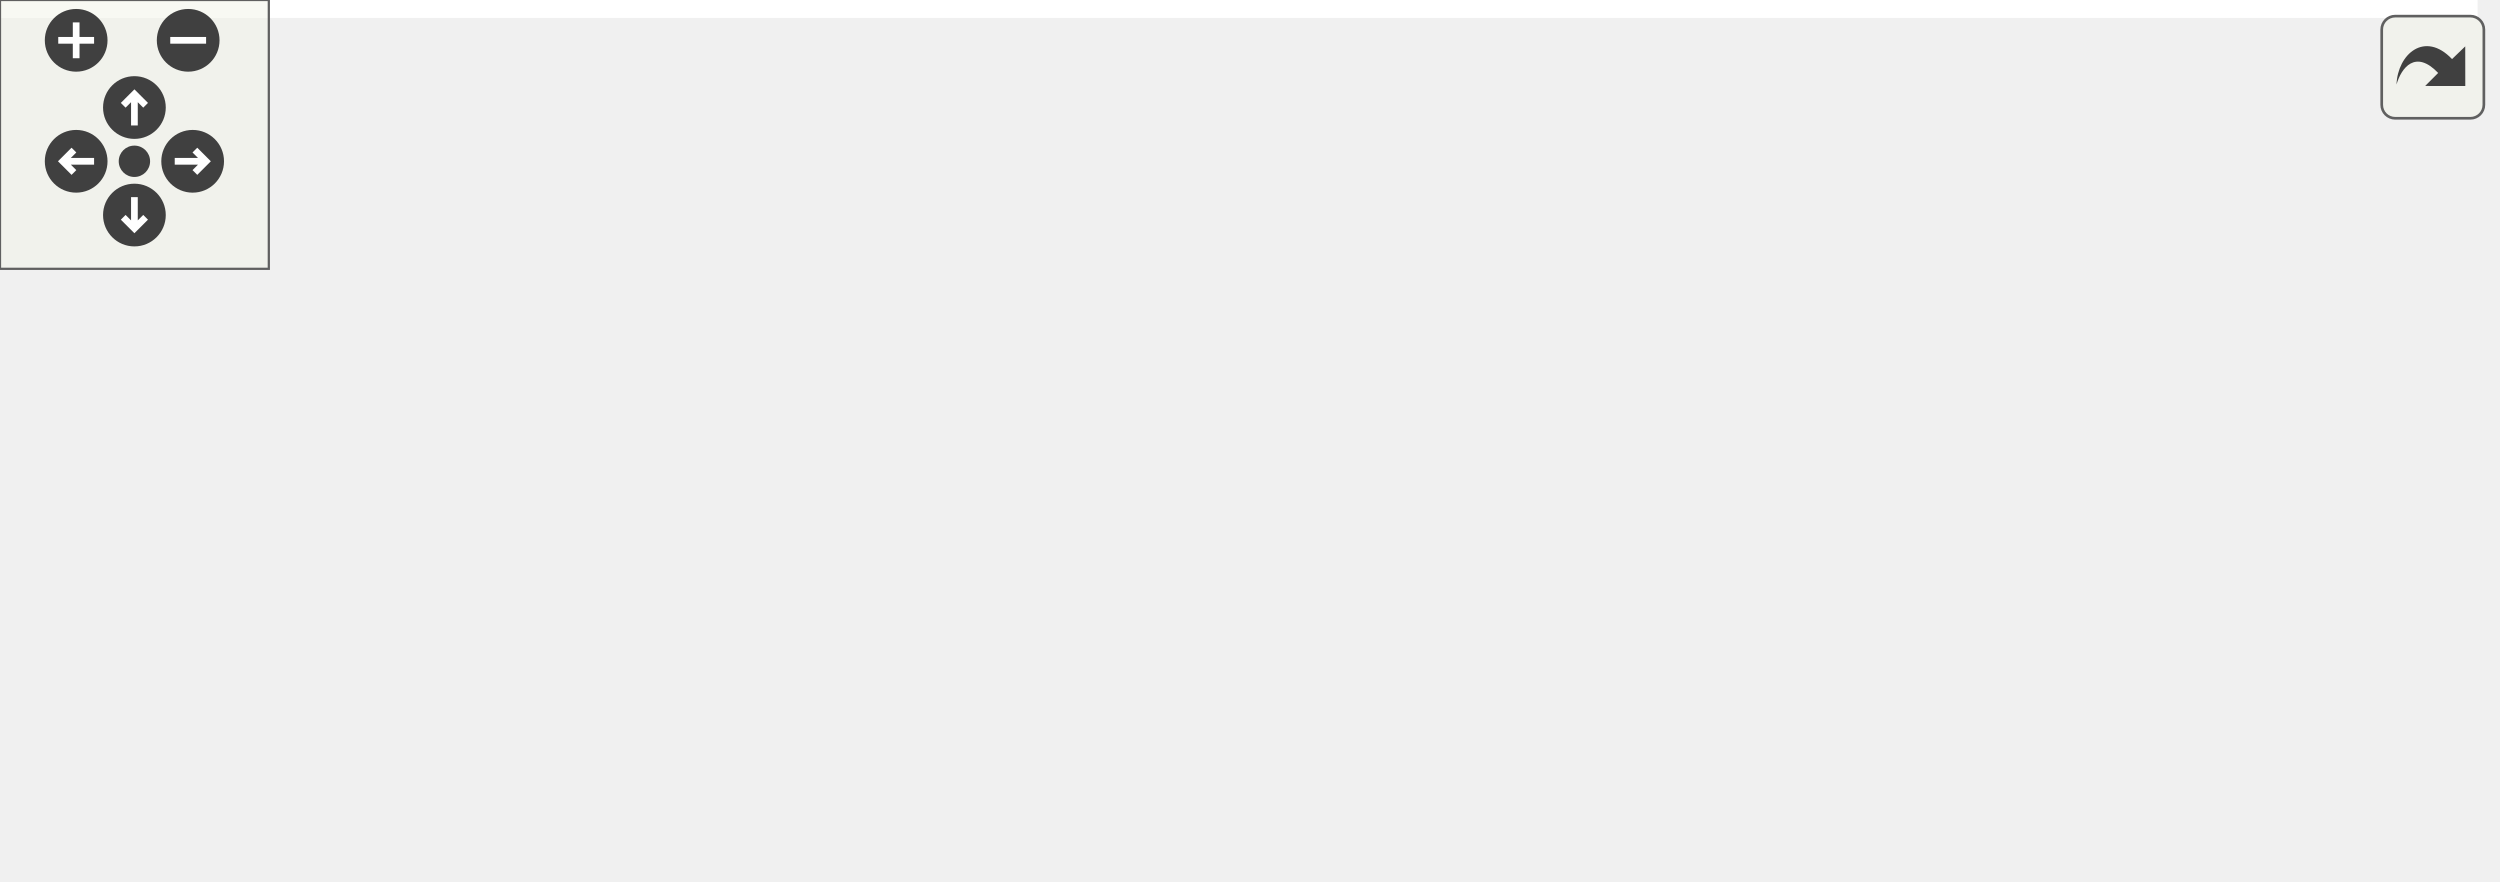
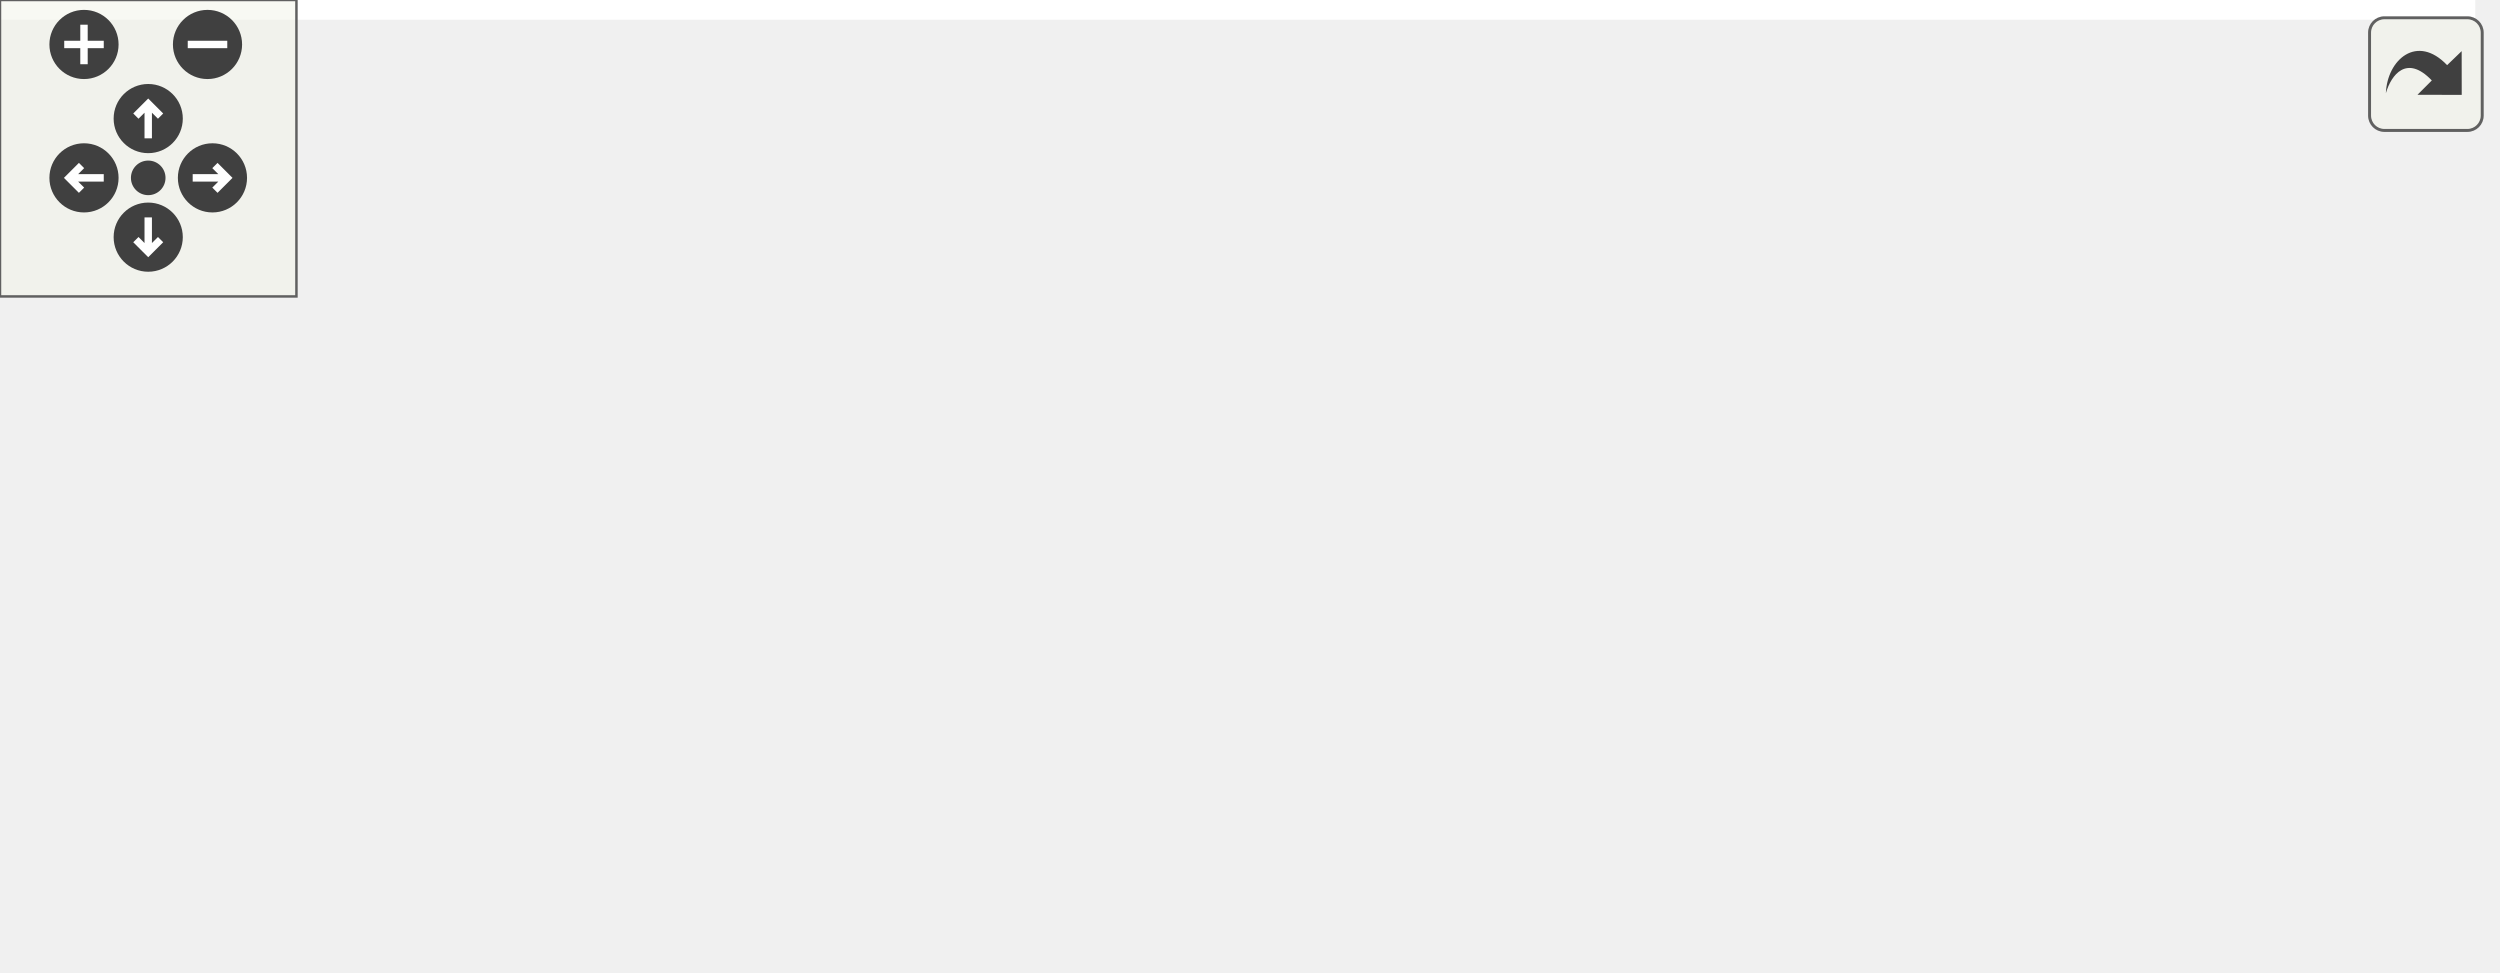
<svg xmlns="http://www.w3.org/2000/svg" xmlns:xlink="http://www.w3.org/1999/xlink" id="main" version="1.1" xml:space="preserve">
  <style type="text/css">
.edge:hover path { stroke: red; }
.edge:hover polygon { stroke: red; fill: red; }
</style>
  <defs>
    <circle id="rim" cx="0" cy="0" r="7" />
    <circle id="rim2" cx="0" cy="0" r="3.5" />
    <g id="zoomPlus">
      <use xlink:href="#rim" fill="#404040">
        <set attributeName="fill" to="#808080" begin="zoomplus.mouseover" end="zoomplus.mouseout" />
      </use>
      <path d="M-4,0h8M0,-4v8" fill="none" stroke="white" stroke-width="1.5" pointer-events="none" />
    </g>
    <g id="zoomMin">
      <use xlink:href="#rim" fill="#404040">
        <set attributeName="fill" to="#808080" begin="zoomminus.mouseover" end="zoomminus.mouseout" />
      </use>
      <path d="M-4,0h8" fill="none" stroke="white" stroke-width="1.5" pointer-events="none" />
    </g>
    <g id="dirArrow">
      <path fill="none" stroke="white" stroke-width="1.5" d="M0,-3.0v7 M-2.5,-0.5L0,-3.0L2.5,-0.5" />
    </g>
    <g id="resetDef">
      <use xlink:href="#rim2" fill="#404040">
        <set attributeName="fill" to="#808080" begin="reset.mouseover" end="reset.mouseout" />
      </use>
    </g>
  </defs>
  <svg id="graph" class="graph">
    <g id="viewport">
-       <polygon fill="white" stroke="transparent" points="-4,4 -4,-136 553,-136 553,4 -4,4" />
+       <polygon fill="white" stroke="transparent" points="-4,4 -4,-136 501,-136 501,4 -4,4" />
      <g id="node1" class="node">
        <g id="a_node1">
          <a xlink:title=" ">
            <polygon fill="#bfbfbf" stroke="black" points="26,-112.5 26,-131.5 497,-131.5 497,-112.5 26,-112.5" />
            <text text-anchor="middle" x="261.5" y="-119.5" font-family="Helvetica,sans-Serif" font-size="10.00">/home/runner/work/game-engine/game-engine/game-engine/gauri_editor/src/editor_layer.cpp</text>
          </a>
        </g>
      </g>
      <g id="node2" class="node">
        <g id="a_node2">
          <a xlink:href="editor__layer_8h.html" target="_top" xlink:title=" ">
            <polygon fill="white" stroke="black" points="0,-56.5 0,-75.5 83,-75.5 83,-56.5 0,-56.5" />
            <text text-anchor="middle" x="41.5" y="-63.5" font-family="Helvetica,sans-Serif" font-size="10.00">editor_layer.h</text>
          </a>
        </g>
      </g>
      <g id="edge1" class="edge">
        <path fill="none" stroke="midnightblue" d="M226.64,-112.44C188.58,-103.1 127.54,-88.12 86.04,-77.93" />
        <polygon fill="midnightblue" stroke="midnightblue" points="86.74,-74.5 76.2,-75.52 85.07,-81.3 86.74,-74.5" />
      </g>
      <g id="node4" class="node">
        <g id="a_node4">
          <a xlink:title=" ">
-             <polygon fill="white" stroke="#bfbfbf" points="101.5,-56.5 101.5,-75.5 161.5,-75.5 161.5,-56.5 101.5,-56.5" />
-             <text text-anchor="middle" x="131.5" y="-63.5" font-family="Helvetica,sans-Serif" font-size="10.00">iostream</text>
+             <polygon fill="white" stroke="#bfbfbf" points="101,-56.5 101,-75.5 264,-75.5 264,-56.5 101,-56.5" />
+             <text text-anchor="middle" x="182.5" y="-63.5" font-family="Helvetica,sans-Serif" font-size="10.00">glm/gtc/matrix_transform.hpp</text>
          </a>
        </g>
      </g>
      <g id="edge3" class="edge">
-         <path fill="none" stroke="midnightblue" d="M240.9,-112.44C219.51,-103.56 185.82,-89.56 161.48,-79.45" />
-         <polygon fill="midnightblue" stroke="midnightblue" points="162.58,-76.12 152,-75.52 159.89,-82.58 162.58,-76.12" />
+         <path fill="none" stroke="midnightblue" d="M248.81,-112.32C236.6,-103.98 217.92,-91.21 203.5,-81.35" />
+         <polygon fill="midnightblue" stroke="midnightblue" points="205.39,-78.41 195.16,-75.65 201.44,-84.19 205.39,-78.41" />
      </g>
      <g id="node5" class="node">
        <g id="a_node5">
          <a xlink:title=" ">
-             <polygon fill="white" stroke="#bfbfbf" points="180,-56.5 180,-75.5 343,-75.5 343,-56.5 180,-56.5" />
-             <text text-anchor="middle" x="261.5" y="-63.5" font-family="Helvetica,sans-Serif" font-size="10.00">glm/gtc/matrix_transform.hpp</text>
+             <polygon fill="white" stroke="#bfbfbf" points="282,-56.5 282,-75.5 399,-75.5 399,-56.5 282,-56.5" />
+             <text text-anchor="middle" x="340.5" y="-63.5" font-family="Helvetica,sans-Serif" font-size="10.00">glm/gtc/type_ptr.hpp</text>
          </a>
        </g>
      </g>
      <g id="edge4" class="edge">
-         <path fill="none" stroke="midnightblue" d="M261.5,-112.08C261.5,-105.01 261.5,-94.86 261.5,-85.99" />
-         <polygon fill="midnightblue" stroke="midnightblue" points="265,-85.75 261.5,-75.75 258,-85.75 265,-85.75" />
+         <path fill="none" stroke="midnightblue" d="M274.19,-112.32C286.4,-103.98 305.08,-91.21 319.5,-81.35" />
+         <polygon fill="midnightblue" stroke="midnightblue" points="321.56,-84.19 327.84,-75.65 317.61,-78.41 321.56,-84.19" />
      </g>
      <g id="node6" class="node">
        <g id="a_node6">
          <a xlink:title=" ">
-             <polygon fill="white" stroke="#bfbfbf" points="361,-56.5 361,-75.5 478,-75.5 478,-56.5 361,-56.5" />
-             <text text-anchor="middle" x="419.5" y="-63.5" font-family="Helvetica,sans-Serif" font-size="10.00">glm/gtc/type_ptr.hpp</text>
+             <polygon fill="white" stroke="#bfbfbf" points="417,-56.5 417,-75.5 470,-75.5 470,-56.5 417,-56.5" />
+             <text text-anchor="middle" x="443.5" y="-63.5" font-family="Helvetica,sans-Serif" font-size="10.00">imgui.h</text>
          </a>
        </g>
      </g>
      <g id="edge5" class="edge">
-         <path fill="none" stroke="midnightblue" d="M286.54,-112.44C313.12,-103.36 355.31,-88.94 385.02,-78.78" />
-         <polygon fill="midnightblue" stroke="midnightblue" points="386.25,-82.06 394.58,-75.52 383.99,-75.44 386.25,-82.06" />
-       </g>
-       <g id="node7" class="node">
-         <g id="a_node7">
-           <a xlink:title=" ">
-             <polygon fill="white" stroke="#bfbfbf" points="496,-56.5 496,-75.5 549,-75.5 549,-56.5 496,-56.5" />
-             <text text-anchor="middle" x="522.5" y="-63.5" font-family="Helvetica,sans-Serif" font-size="10.00">imgui.h</text>
-           </a>
-         </g>
-       </g>
-       <g id="edge6" class="edge">
-         <path fill="none" stroke="midnightblue" d="M308.41,-112.44C352.08,-104.3 419.21,-91.33 485.94,-76.27" />
-         <polygon fill="midnightblue" stroke="midnightblue" points="486.81,-79.66 495.78,-74.03 485.26,-72.84 486.81,-79.66" />
+         <path fill="none" stroke="midnightblue" d="M290.34,-112.44C321.99,-103.05 372.87,-87.95 407.22,-77.77" />
+         <polygon fill="midnightblue" stroke="midnightblue" points="408.28,-81.1 416.87,-74.9 406.29,-74.39 408.28,-81.1" />
      </g>
      <g id="node3" class="node">
        <g id="a_node3">
          <a xlink:title=" ">
            <polygon fill="white" stroke="#bfbfbf" points="16.5,-0.5 16.5,-19.5 66.5,-19.5 66.5,-0.5 16.5,-0.5" />
            <text text-anchor="middle" x="41.5" y="-7.5" font-family="Helvetica,sans-Serif" font-size="10.00">gauri.h</text>
          </a>
        </g>
      </g>
      <g id="edge2" class="edge">
        <path fill="none" stroke="midnightblue" d="M41.5,-56.08C41.5,-49.01 41.5,-38.86 41.5,-29.99" />
        <polygon fill="midnightblue" stroke="midnightblue" points="45,-29.75 41.5,-19.75 38,-29.75 45,-29.75" />
      </g>
    </g>
  </svg>
  <g id="navigator" transform="translate(0 0)" fill="#404254">
    <rect fill="#f2f5e9" fill-opacity="0.5" stroke="#606060" stroke-width=".5" x="0" y="0" width="60" height="60" />
    <use id="zoomplus" xlink:href="#zoomPlus" x="17" y="9" />
    <use id="zoomminus" xlink:href="#zoomMin" x="42" y="9" />
    <use id="reset" xlink:href="#resetDef" x="30" y="36" />
    <g id="arrowUp" xlink:href="#dirArrow" transform="translate(30 24)">
      <use xlink:href="#rim" fill="#404040">
        <set attributeName="fill" to="#808080" begin="arrowUp.mouseover" end="arrowUp.mouseout" />
      </use>
      <path fill="none" stroke="white" stroke-width="1.5" d="M0,-3.0v7 M-2.5,-0.5L0,-3.0L2.5,-0.5" />
    </g>
    <g id="arrowRight" xlink:href="#dirArrow" transform="rotate(90) translate(36 -43)">
      <use xlink:href="#rim" fill="#404040">
        <set attributeName="fill" to="#808080" begin="arrowRight.mouseover" end="arrowRight.mouseout" />
      </use>
      <path fill="none" stroke="white" stroke-width="1.5" d="M0,-3.0v7 M-2.5,-0.5L0,-3.0L2.5,-0.5" />
    </g>
    <g id="arrowDown" xlink:href="#dirArrow" transform="rotate(180) translate(-30 -48)">
      <use xlink:href="#rim" fill="#404040">
        <set attributeName="fill" to="#808080" begin="arrowDown.mouseover" end="arrowDown.mouseout" />
      </use>
      <path fill="none" stroke="white" stroke-width="1.5" d="M0,-3.0v7 M-2.5,-0.5L0,-3.0L2.5,-0.5" />
    </g>
    <g id="arrowLeft" xlink:href="#dirArrow" transform="rotate(270) translate(-36 17)">
      <use xlink:href="#rim" fill="#404040">
        <set attributeName="fill" to="#808080" begin="arrowLeft.mouseover" end="arrowLeft.mouseout" />
      </use>
      <path fill="none" stroke="white" stroke-width="1.5" d="M0,-3.0v7 M-2.5,-0.5L0,-3.0L2.5,-0.5" />
    </g>
  </g>
  <svg viewBox="0 0 15 15" width="100%" height="30px" preserveAspectRatio="xMaxYMin meet">
    <g id="arrow_out" transform="scale(0.3 0.3)">
      <a xlink:href="editor__layer_8cpp__incl_org.svg" target="_base">
        <rect id="button" ry="5" rx="5" y="6" x="6" height="38" width="38" fill="#f2f5e9" fill-opacity="0.5" stroke="#606060" stroke-width="1.0" />
        <path id="arrow" d="M 11.5,31.437 C 11.94,20.098 22.043,11.323 32.159,21.979 L 37.069,17.246 C 37.069,17.246 37.088,32 37.088,32 L 22.16,31.978 C 22.16,31.978 26.998,27.14 26.998,27.14 C 18.529,18.264 13.292,25.23 11.5,31.437 z" style="fill:#404040;" />
      </a>
    </g>
  </svg>
</svg>
